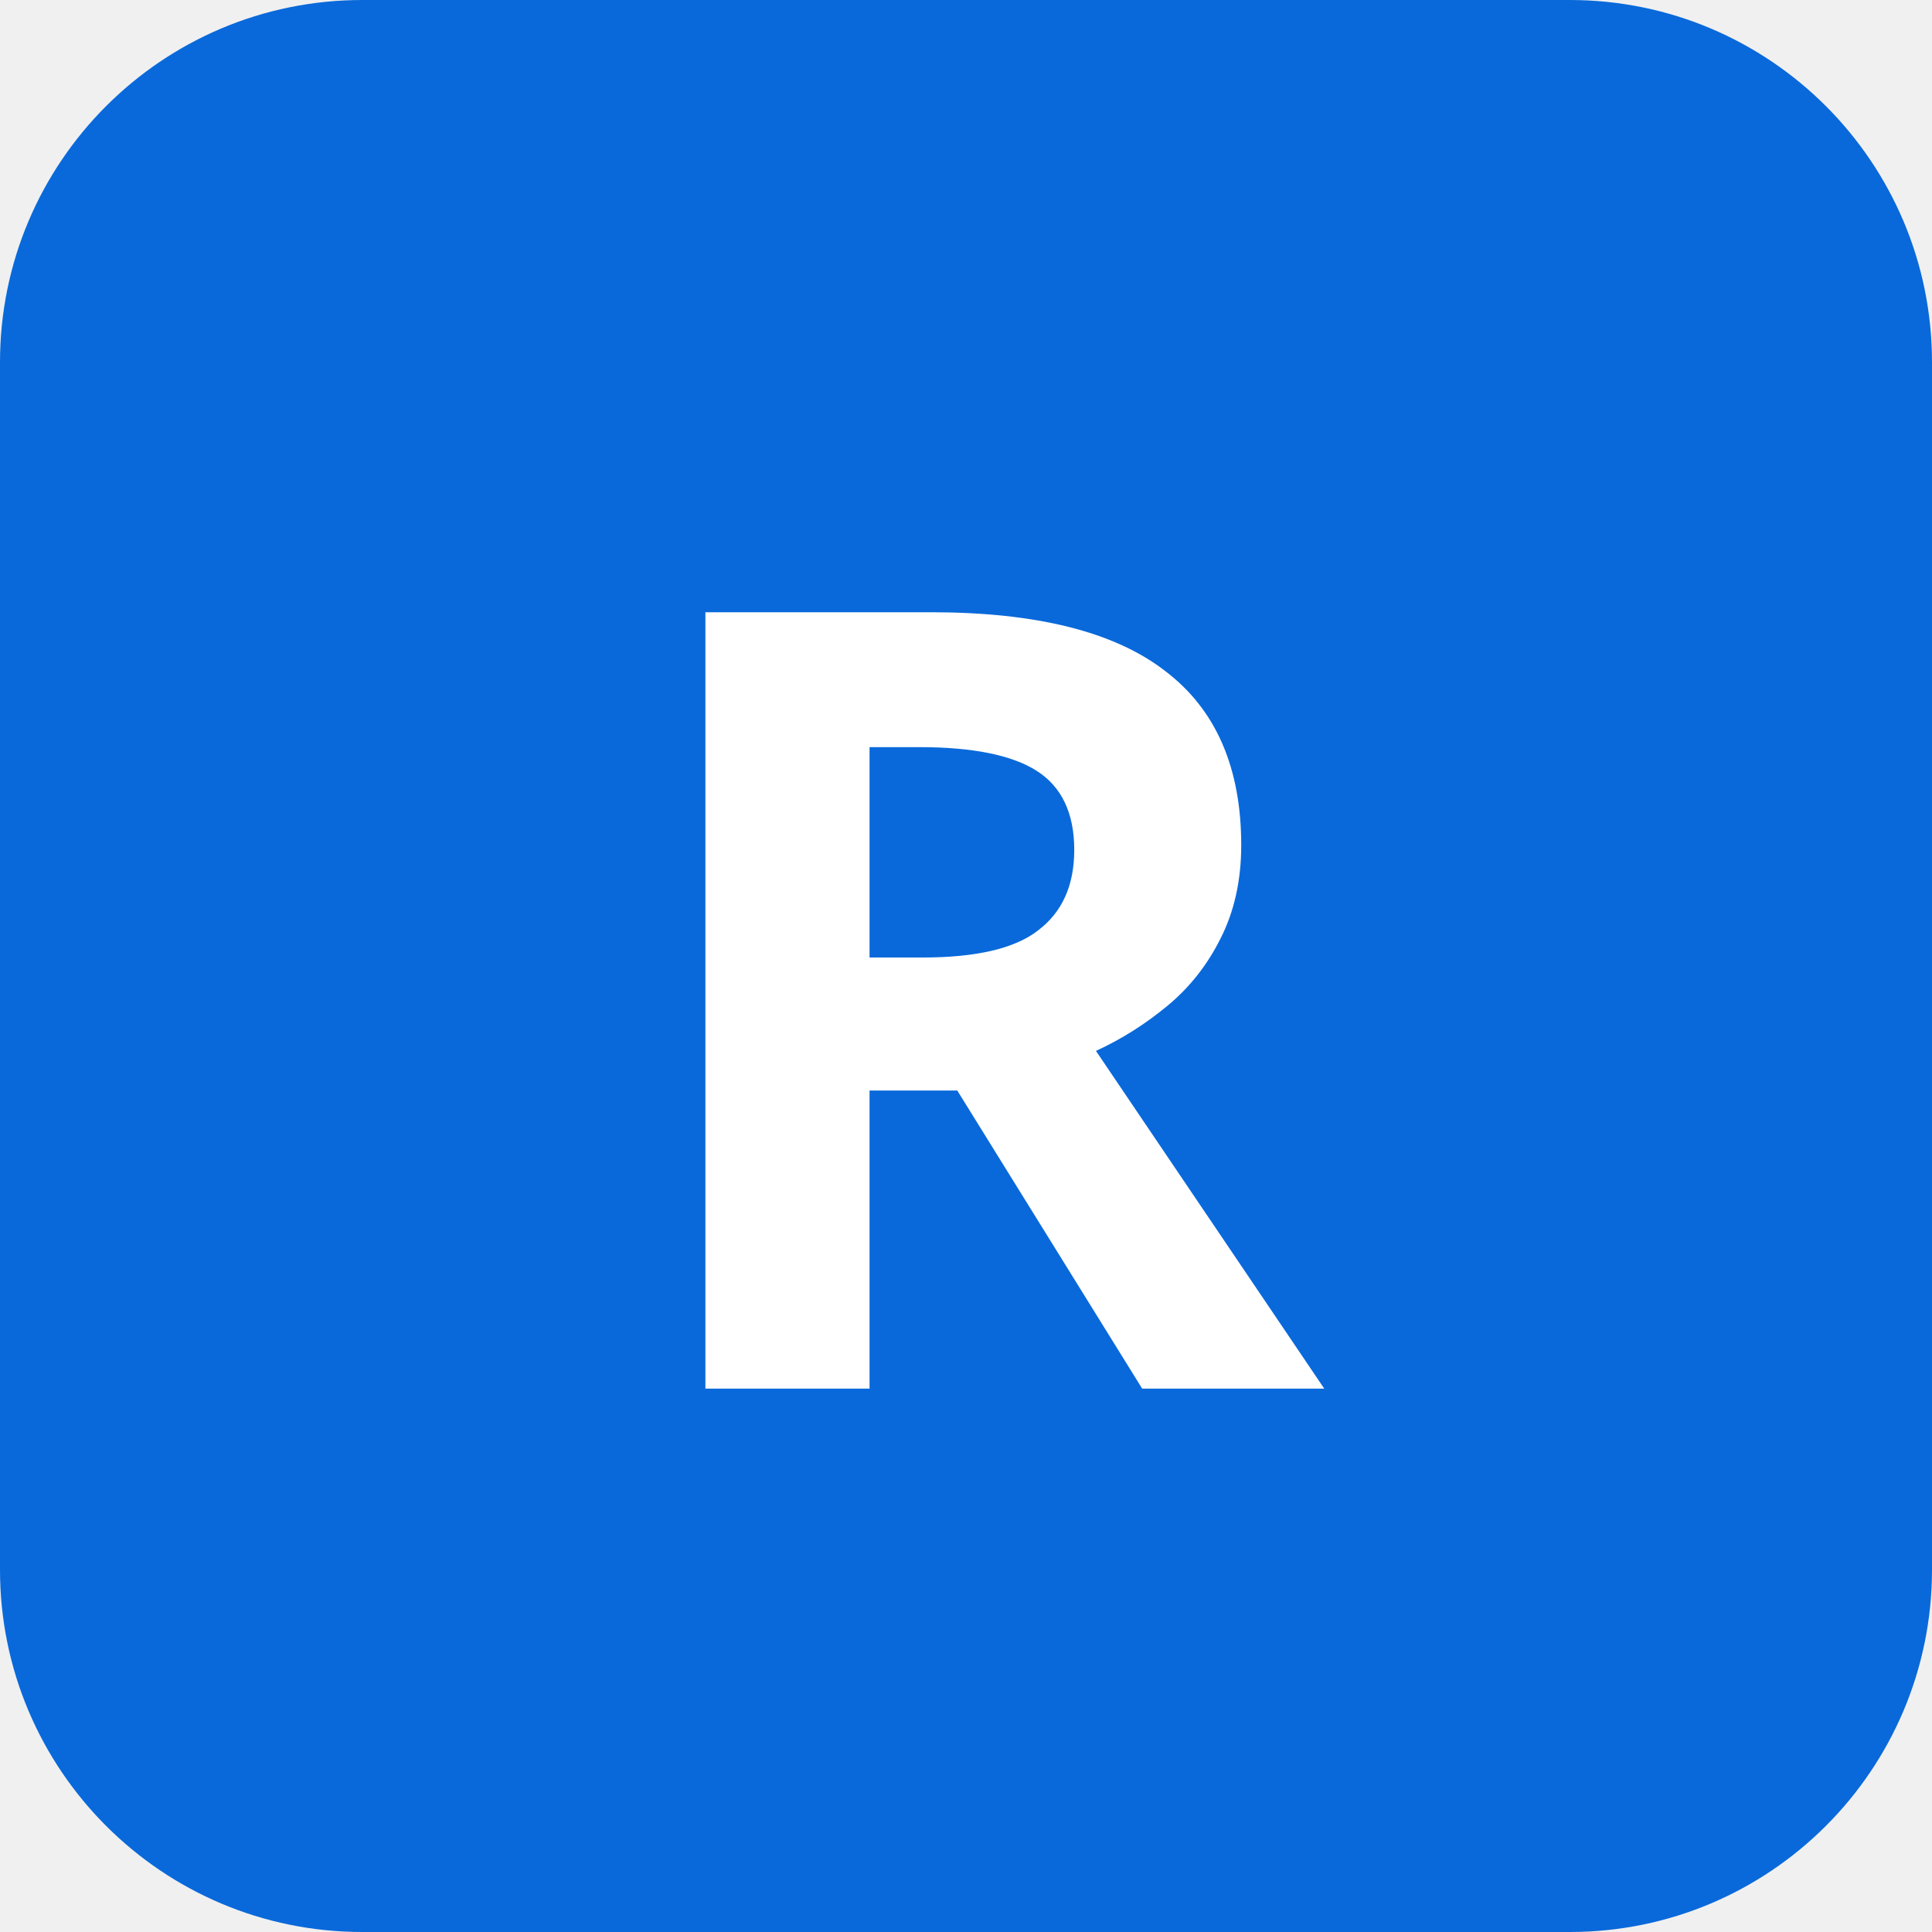
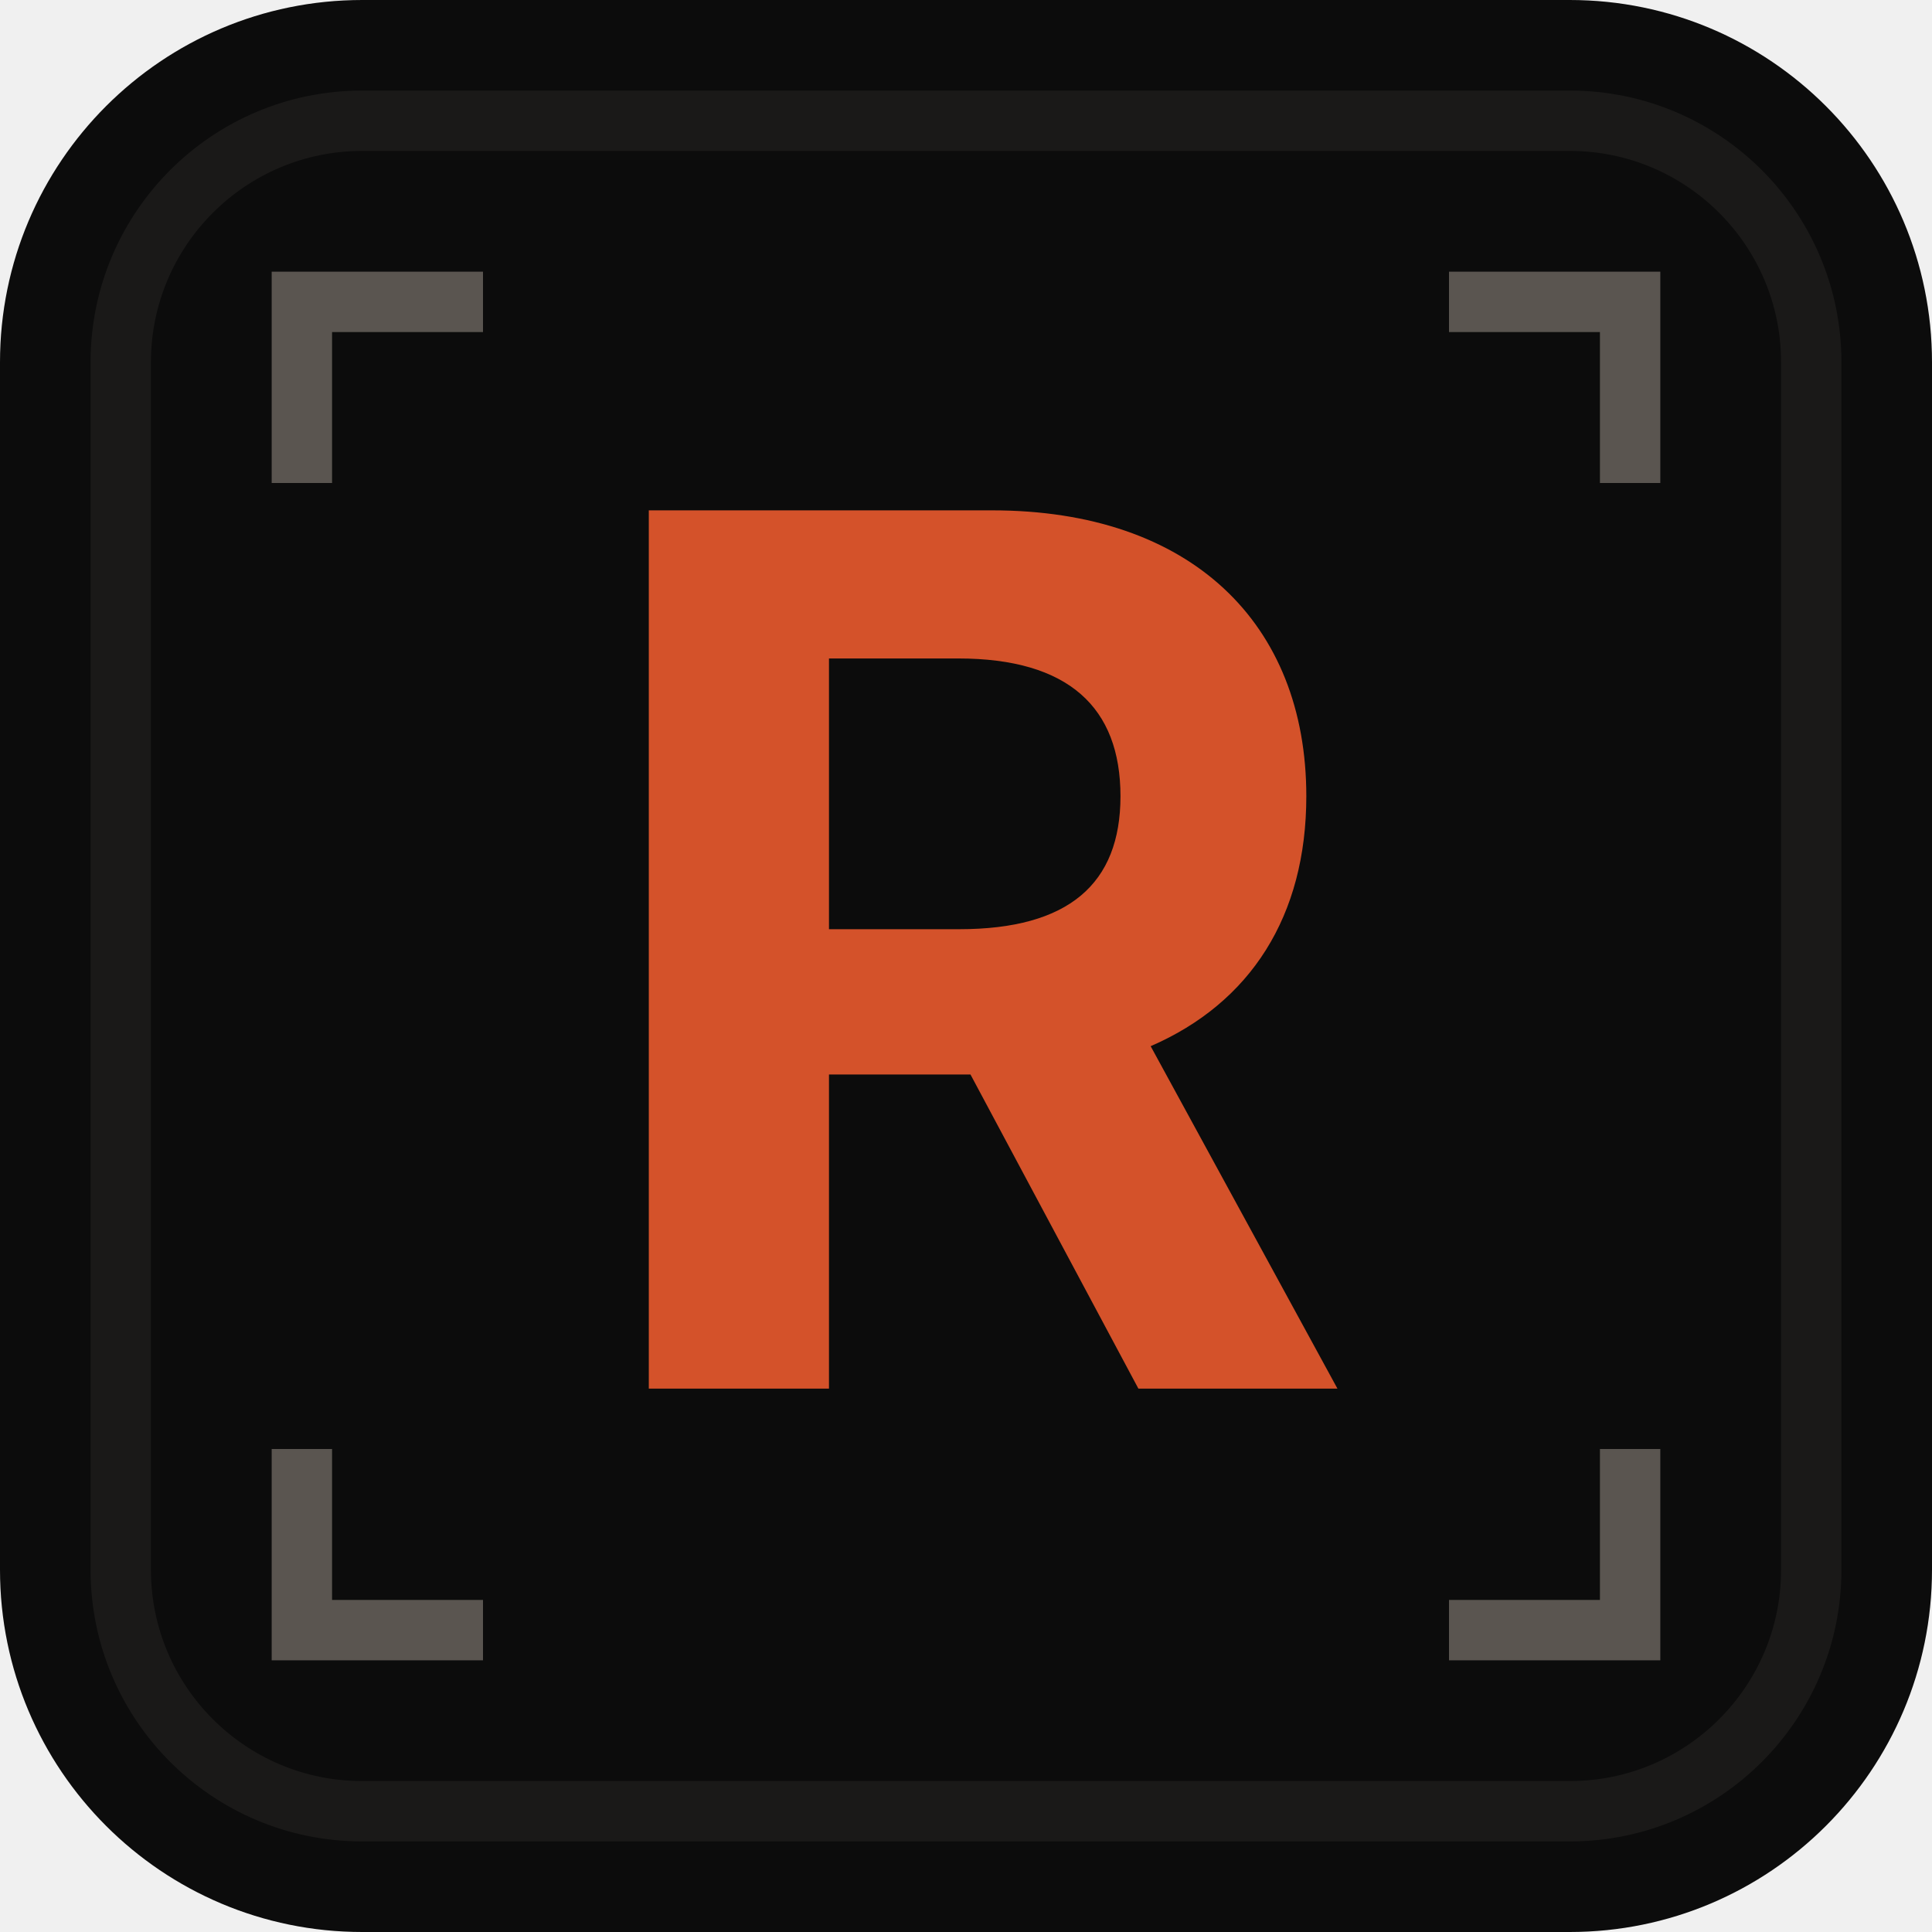
- <svg xmlns="http://www.w3.org/2000/svg" viewBox="0 0 32 32">
-   <rect width="32" height="32" rx="6" fill="#0969da" />
-   <text x="16" y="23" font-family="system-ui, sans-serif" font-size="18" font-weight="bold" fill="white" text-anchor="middle">R</text>
+ <svg xmlns="http://www.w3.org/2000/svg" viewBox="0 0 32 32" width="32" height="32">
+   <rect width="32" height="32" rx="6" fill="#0C0C0C" />
+   <rect x="2" y="2" width="28" height="28" rx="4" fill="none" stroke="#1A1918" stroke-width="1" />
+   <text x="16" y="23" font-family="system-ui, -apple-system, 'Segoe UI', sans-serif" font-size="20" font-weight="700" fill="#D4522A" text-anchor="middle">R</text>
+   <path d="M 5 8 L 5 5 L 8 5" fill="none" stroke="#5A5550" stroke-width="1" />
+   <path d="M 24 5 L 27 5 L 27 8" fill="none" stroke="#5A5550" stroke-width="1" />
+   <path d="M 27 24 L 27 27 L 24 27" fill="none" stroke="#5A5550" stroke-width="1" />
+   <path d="M 8 27 L 5 27 L 5 24" fill="none" stroke="#5A5550" stroke-width="1" />
</svg>
